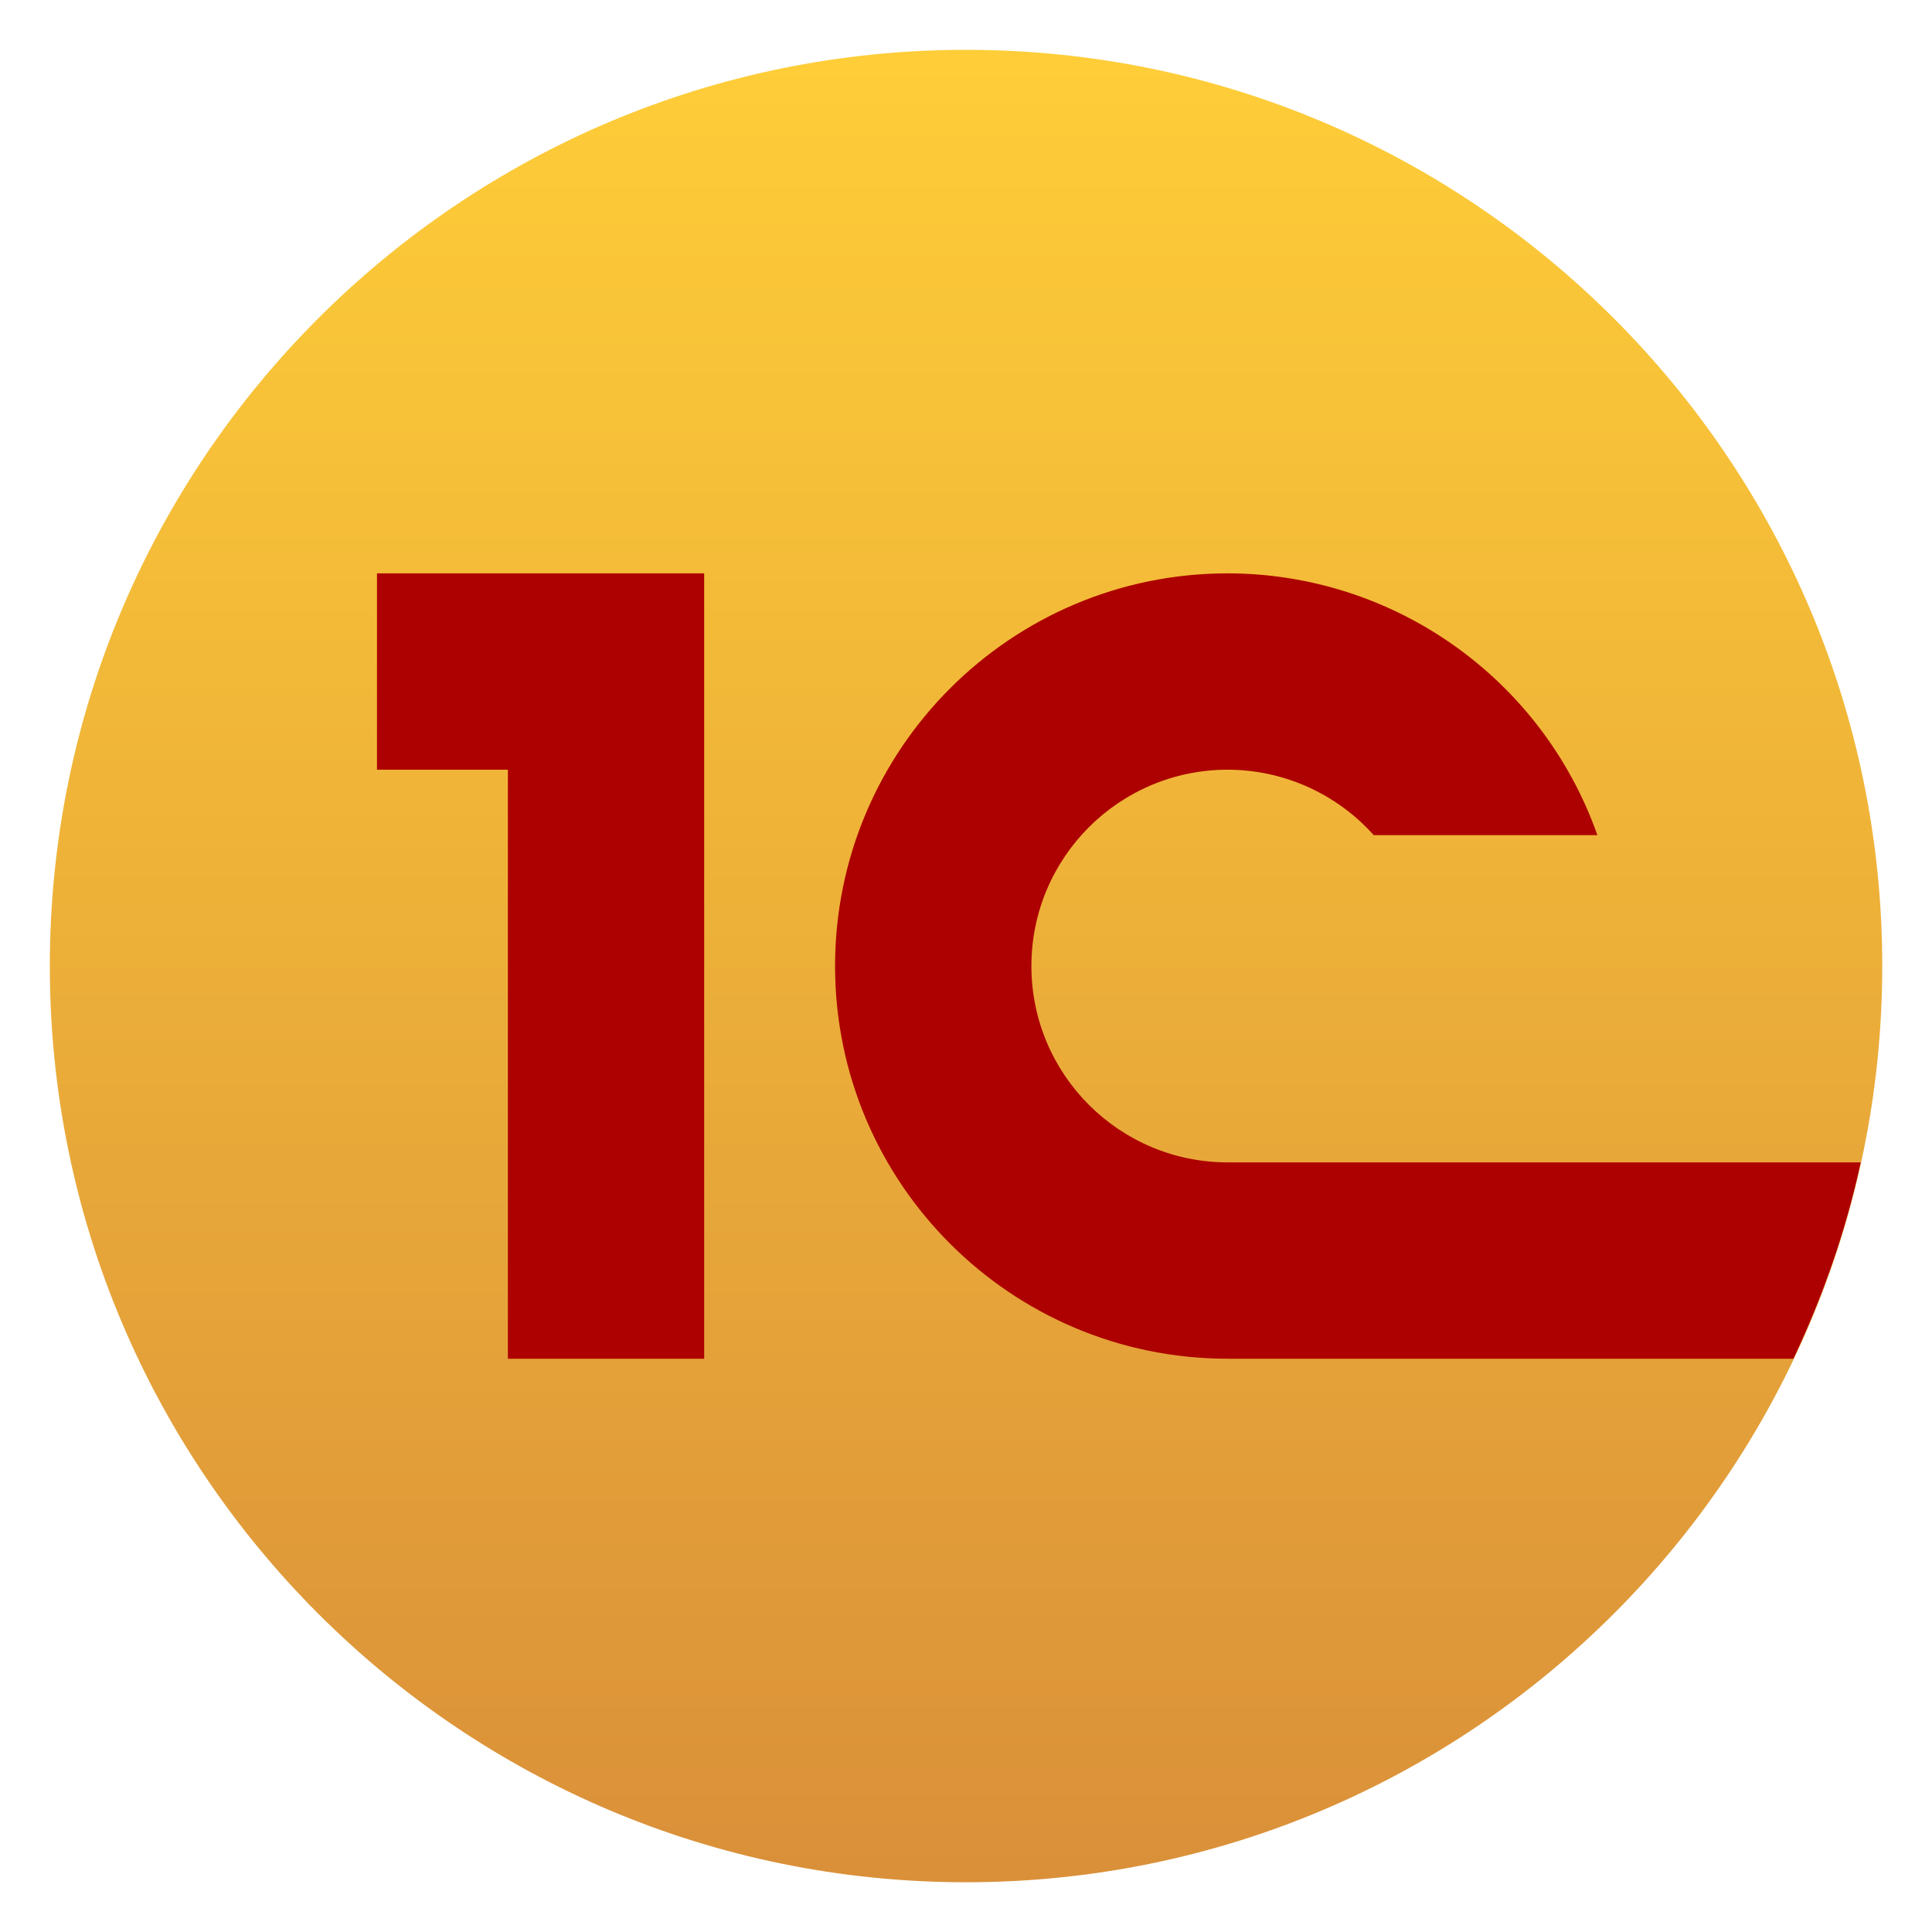
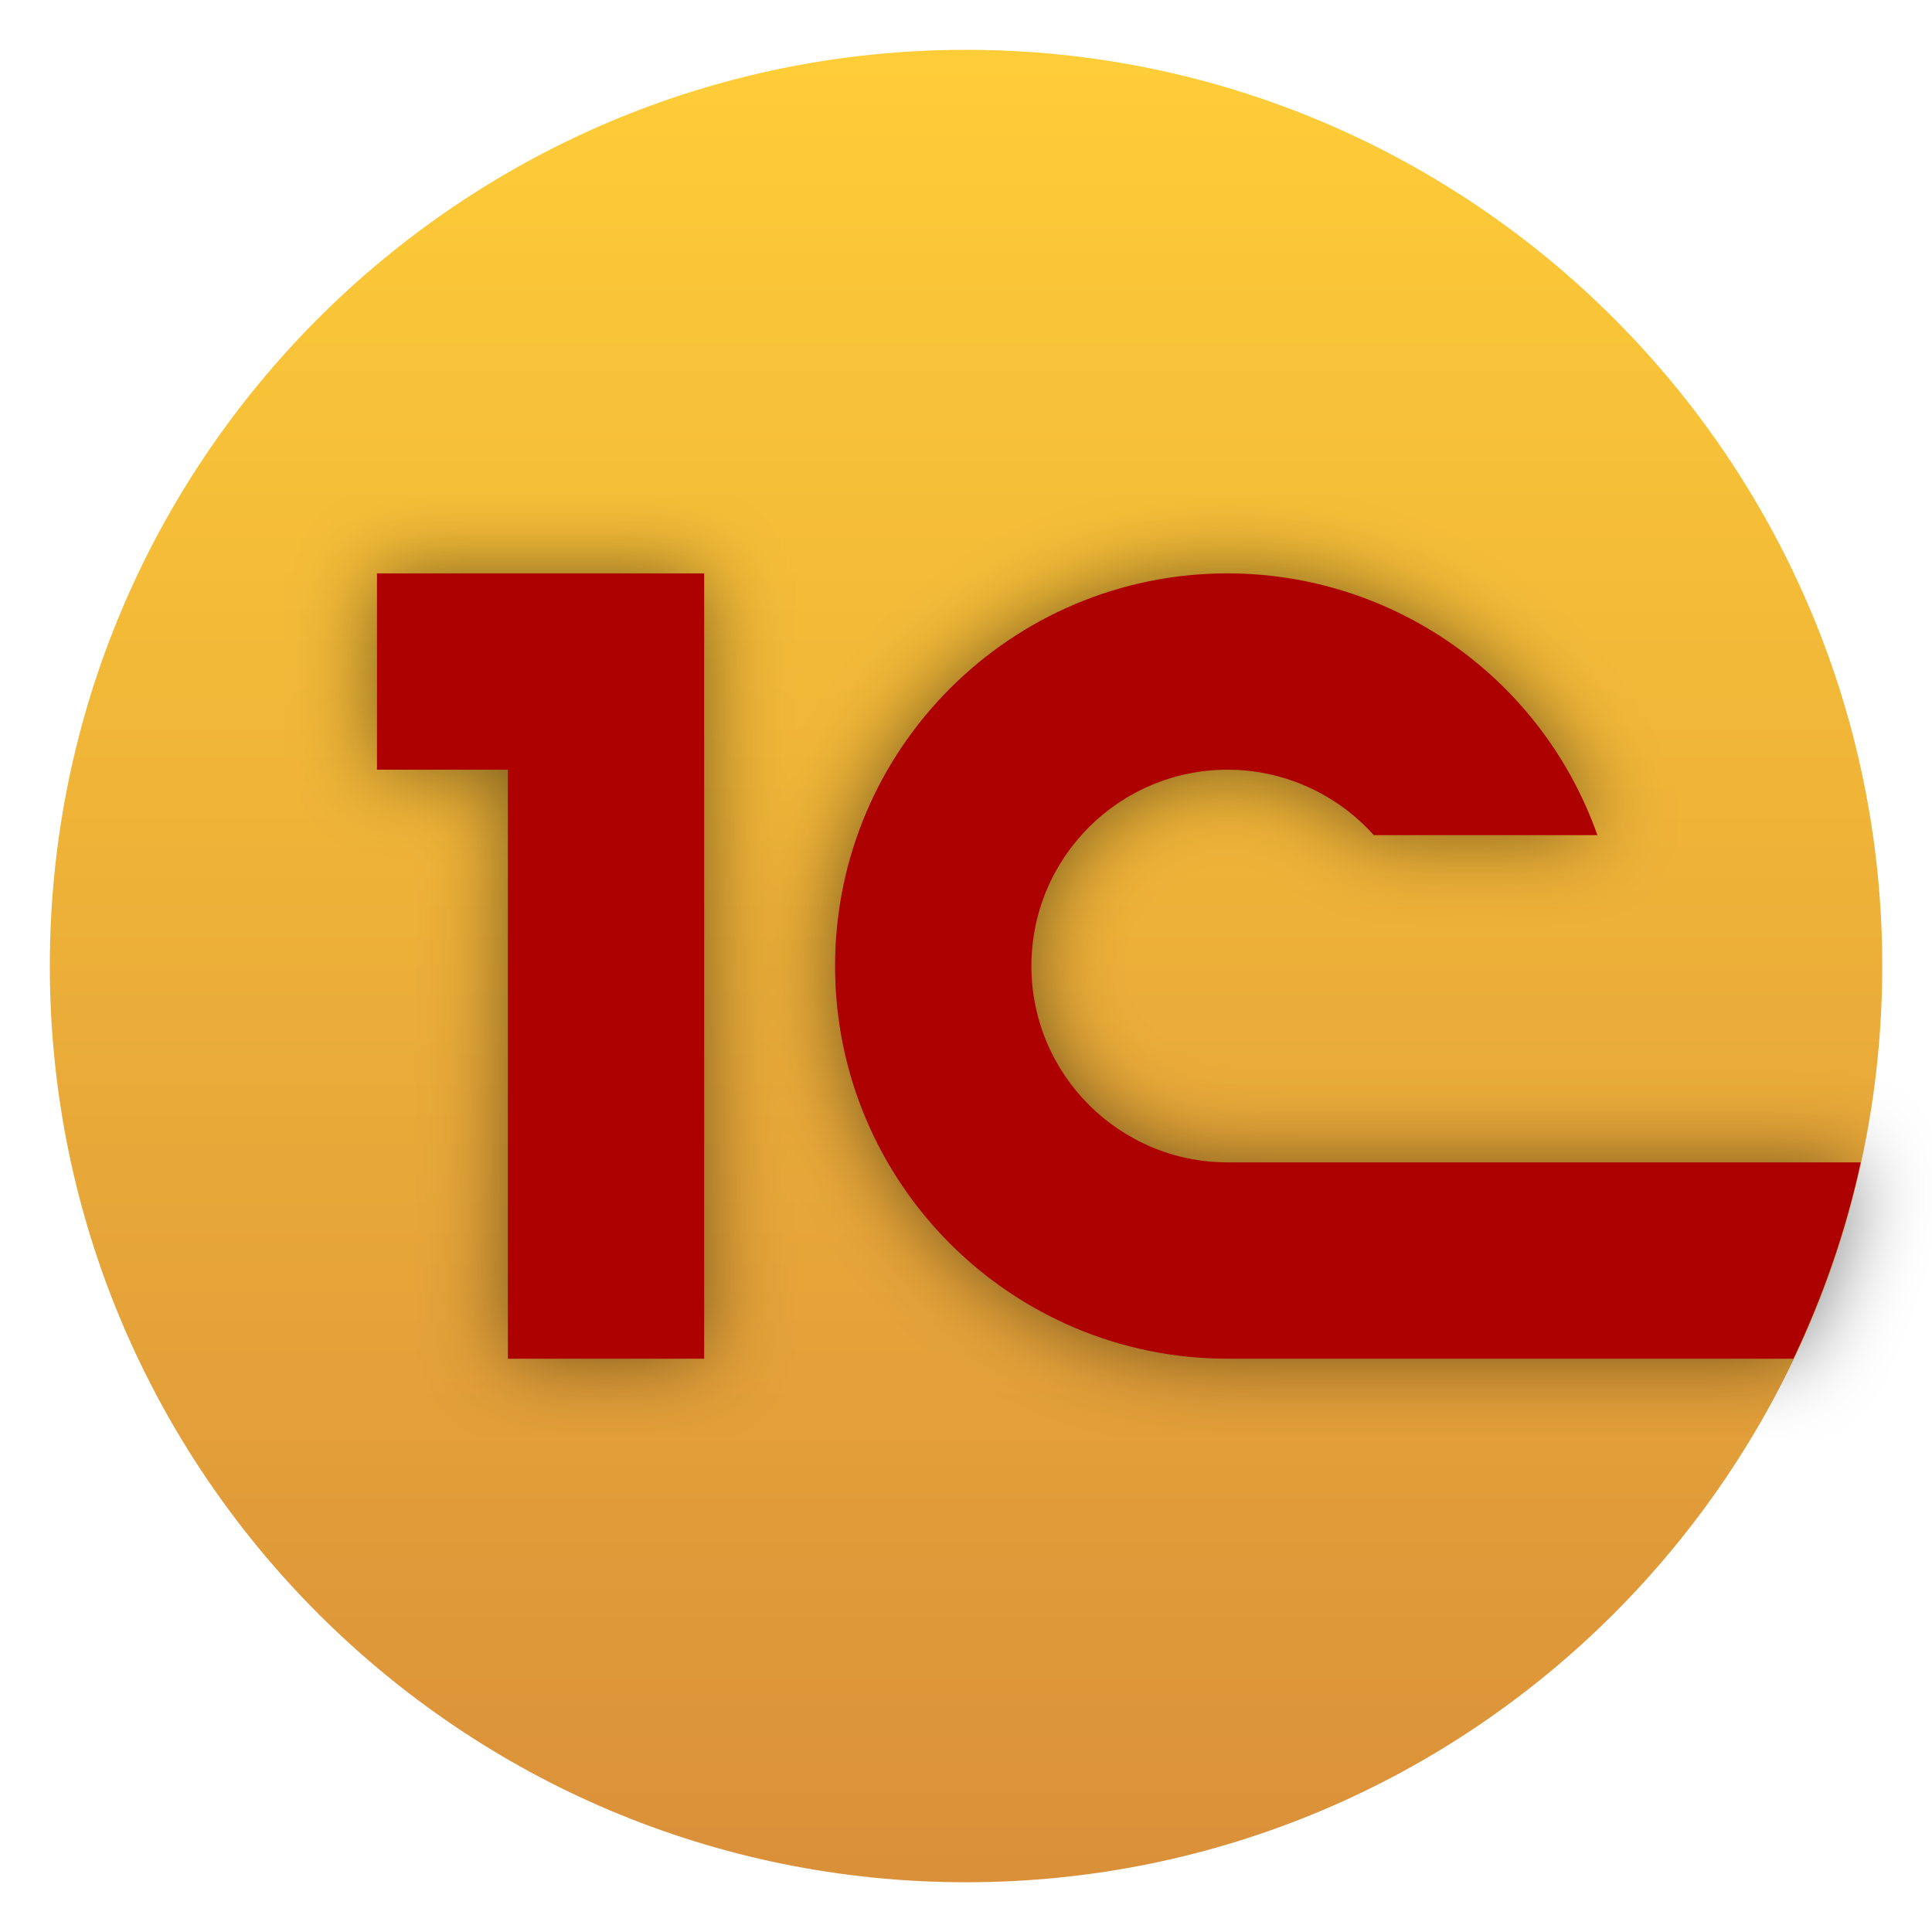
- <svg xmlns="http://www.w3.org/2000/svg" style="clip-rule:evenodd;fill-rule:evenodd;stroke-linejoin:round;stroke-miterlimit:2" version="1.1" viewBox="0 0 48 48">
-   <path d="m24.001 1.238c12.563 0 22.763 10.199 22.763 22.763 0 12.563-10.2 22.763-22.763 22.763-12.564 0-22.763-10.2-22.763-22.763 0-12.564 10.199-22.763 22.763-22.763z" style="fill:url(#_Linear1)" />
-   <path d="m9.366 14.245v4.878h3.252v14.634h4.877v-19.512h-8.129zm21.137 0c-5.388 0-9.756 4.368-9.756 9.756s4.368 9.756 9.756 9.756h14.053c0.729-1.541 1.302-3.169 1.673-4.878h-15.726c-2.694 0-4.878-2.184-4.878-4.878 0-2.695 2.184-4.878 4.878-4.878 1.385 2e-3 2.703 0.593 3.627 1.626h5.557c-1.376-3.893-5.053-6.498-9.183-6.504h-1e-3z" style="fill-rule:nonzero;fill:#ad0000" />
-   <defs>
+ <svg xmlns="http://www.w3.org/2000/svg" style="clip-rule:evenodd;fill-rule:evenodd;stroke-linejoin:round;stroke-miterlimit:2" version="1.1" viewBox="0 0 48 48" id="svg13">
+   <path d="m24.001 1.238c12.563 0 22.763 10.199 22.763 22.763 0 12.563-10.2 22.763-22.763 22.763-12.564 0-22.763-10.2-22.763-22.763 0-12.564 10.199-22.763 22.763-22.763z" style="fill:url(#_Linear1)" id="path2" />
+   <path d="m9.366 14.245v4.878h3.252v14.634h4.877v-19.512h-8.129zm21.137 0c-5.388 0-9.756 4.368-9.756 9.756s4.368 9.756 9.756 9.756h14.053c0.729-1.541 1.302-3.169 1.673-4.878h-15.726c-2.694 0-4.878-2.184-4.878-4.878 0-2.695 2.184-4.878 4.878-4.878 1.385 2e-3 2.703 0.593 3.627 1.626h5.557c-1.376-3.893-5.053-6.498-9.183-6.504h-1e-3z" style="fill-rule:nonzero;fill:#ad0000;filter:url(#filter834)" id="path4" />
+   <defs id="defs11">
    <linearGradient id="_Linear1" x2="1" gradientTransform="matrix(2.78769e-15,-45.5265,45.5265,2.78769e-15,-158.196,46.764)" gradientUnits="userSpaceOnUse">
-       <stop style="stop-color:#da9039" offset="0" />
-       <stop style="stop-color:#fecd38" offset="1" />
+       <stop style="stop-color:#da9039" offset="0" id="stop6" />
+       <stop style="stop-color:#fecd38" offset="1" id="stop8" />
    </linearGradient>
+     <filter style="color-interpolation-filters:sRGB;" id="filter834">
+       <feFlood flood-opacity="0.498" flood-color="rgb(0,0,0)" result="flood" id="feFlood824" />
+       <feComposite in="flood" in2="SourceGraphic" operator="in" result="composite1" id="feComposite826" />
+       <feGaussianBlur in="composite1" stdDeviation="1" result="blur" id="feGaussianBlur828" />
+       <feOffset dx="0" dy="0" result="offset" id="feOffset830" />
+       <feComposite in="SourceGraphic" in2="offset" operator="over" result="composite2" id="feComposite832" />
+     </filter>
  </defs>
</svg>
